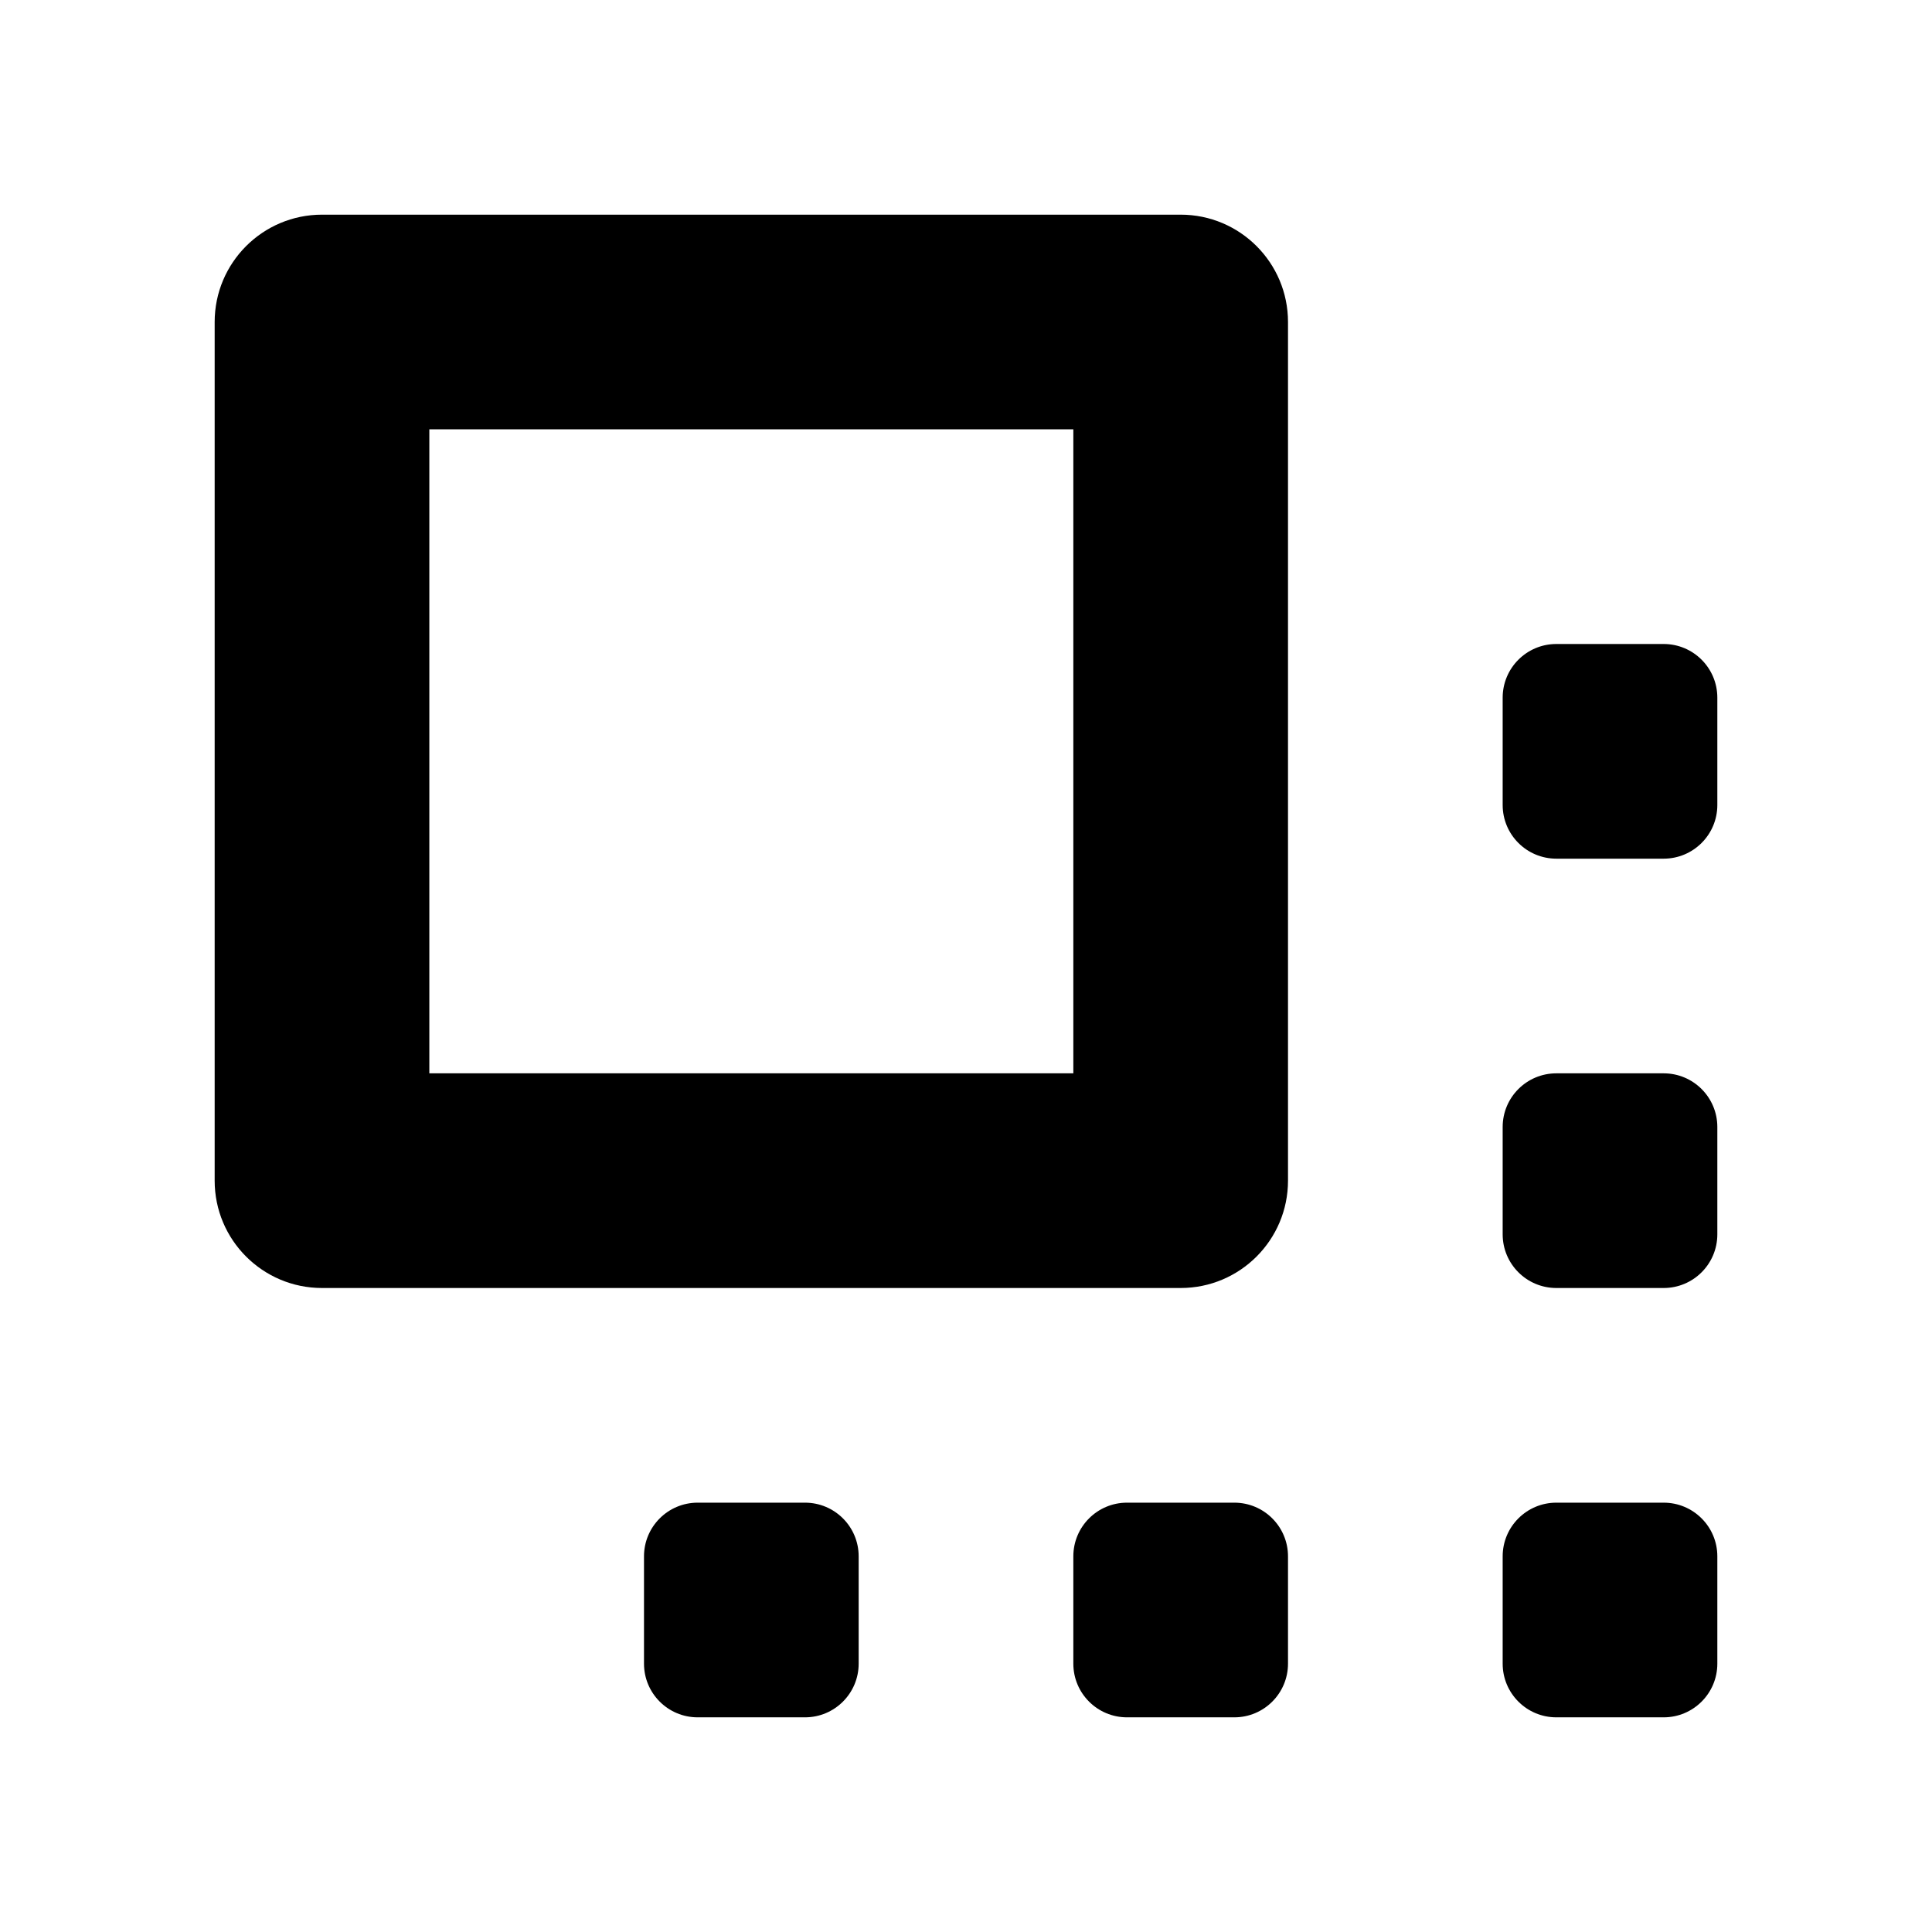
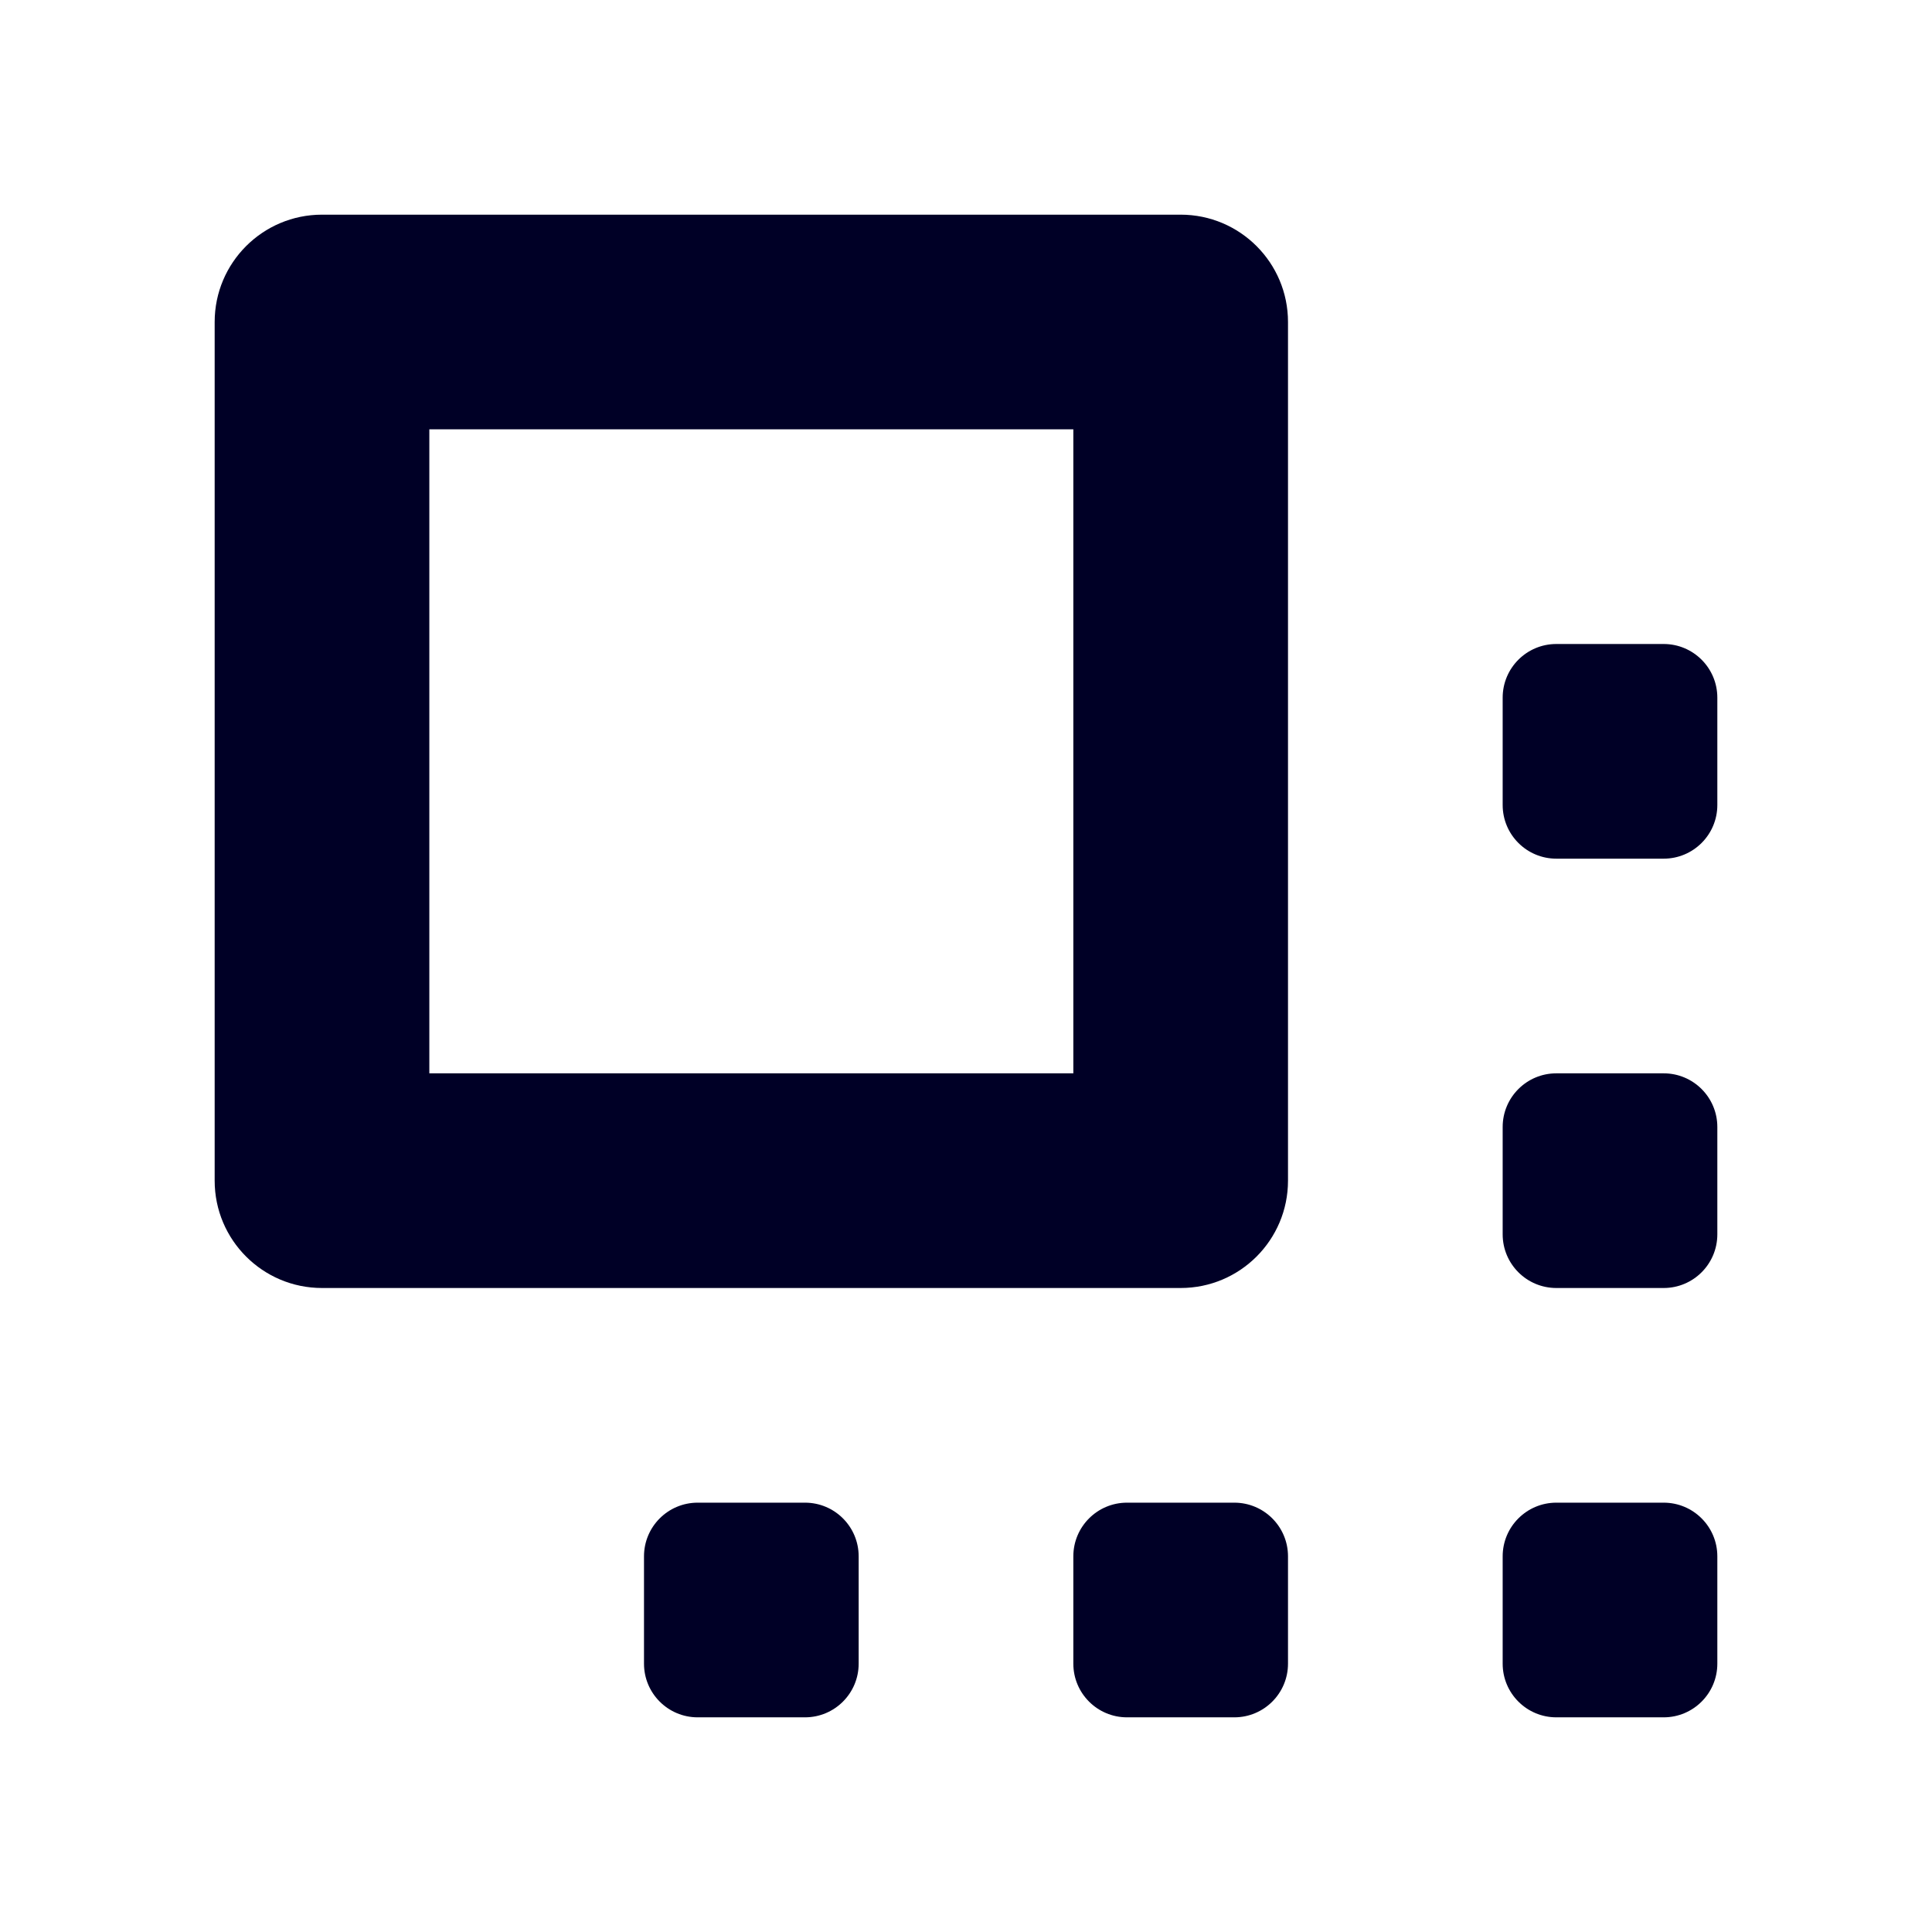
- <svg xmlns="http://www.w3.org/2000/svg" id="Layer_1" data-name="Layer 1" viewBox="0 0 450 450">
-   <path d="M275,50H75A25,25,0,0,0,50,75V275a25,25,0,0,0,25,25H275a25,25,0,0,0,25-25V75A25,25,0,0,0,275,50Zm-25,50V250H100V100Z" />
-   <rect x="150" y="350" width="50" height="50" rx="12.5" />
-   <rect x="250" y="350" width="50" height="50" rx="12.5" />
-   <rect x="350" y="350" width="50" height="50" rx="12.5" />
-   <rect x="350" y="250" width="50" height="50" rx="12.5" />
-   <rect x="350" y="150" width="50" height="50" rx="12.5" />
+ <svg xmlns="http://www.w3.org/2000/svg" width="450" height="450" viewBox="0 0 450 450">
+   <g>
+     <path d="M275,50H75A25,25,0,0,0,50,75V275a25,25,0,0,0,25,25H275a25,25,0,0,0,25-25V75A25,25,0,0,0,275,50Zm-25,50V250H100V100Z" style="fill: #000026" />
+     <rect x="150" y="350" width="50" height="50" rx="12.5" style="fill: #000026" />
+     <rect x="250" y="350" width="50" height="50" rx="12.5" style="fill: #000026" />
+     <rect x="350" y="350" width="50" height="50" rx="12.5" style="fill: #000026" />
+     <rect x="350" y="250" width="50" height="50" rx="12.5" style="fill: #000026" />
+     <rect x="350" y="150" width="50" height="50" rx="12.5" style="fill: #000026" />
+   </g>
</svg>
